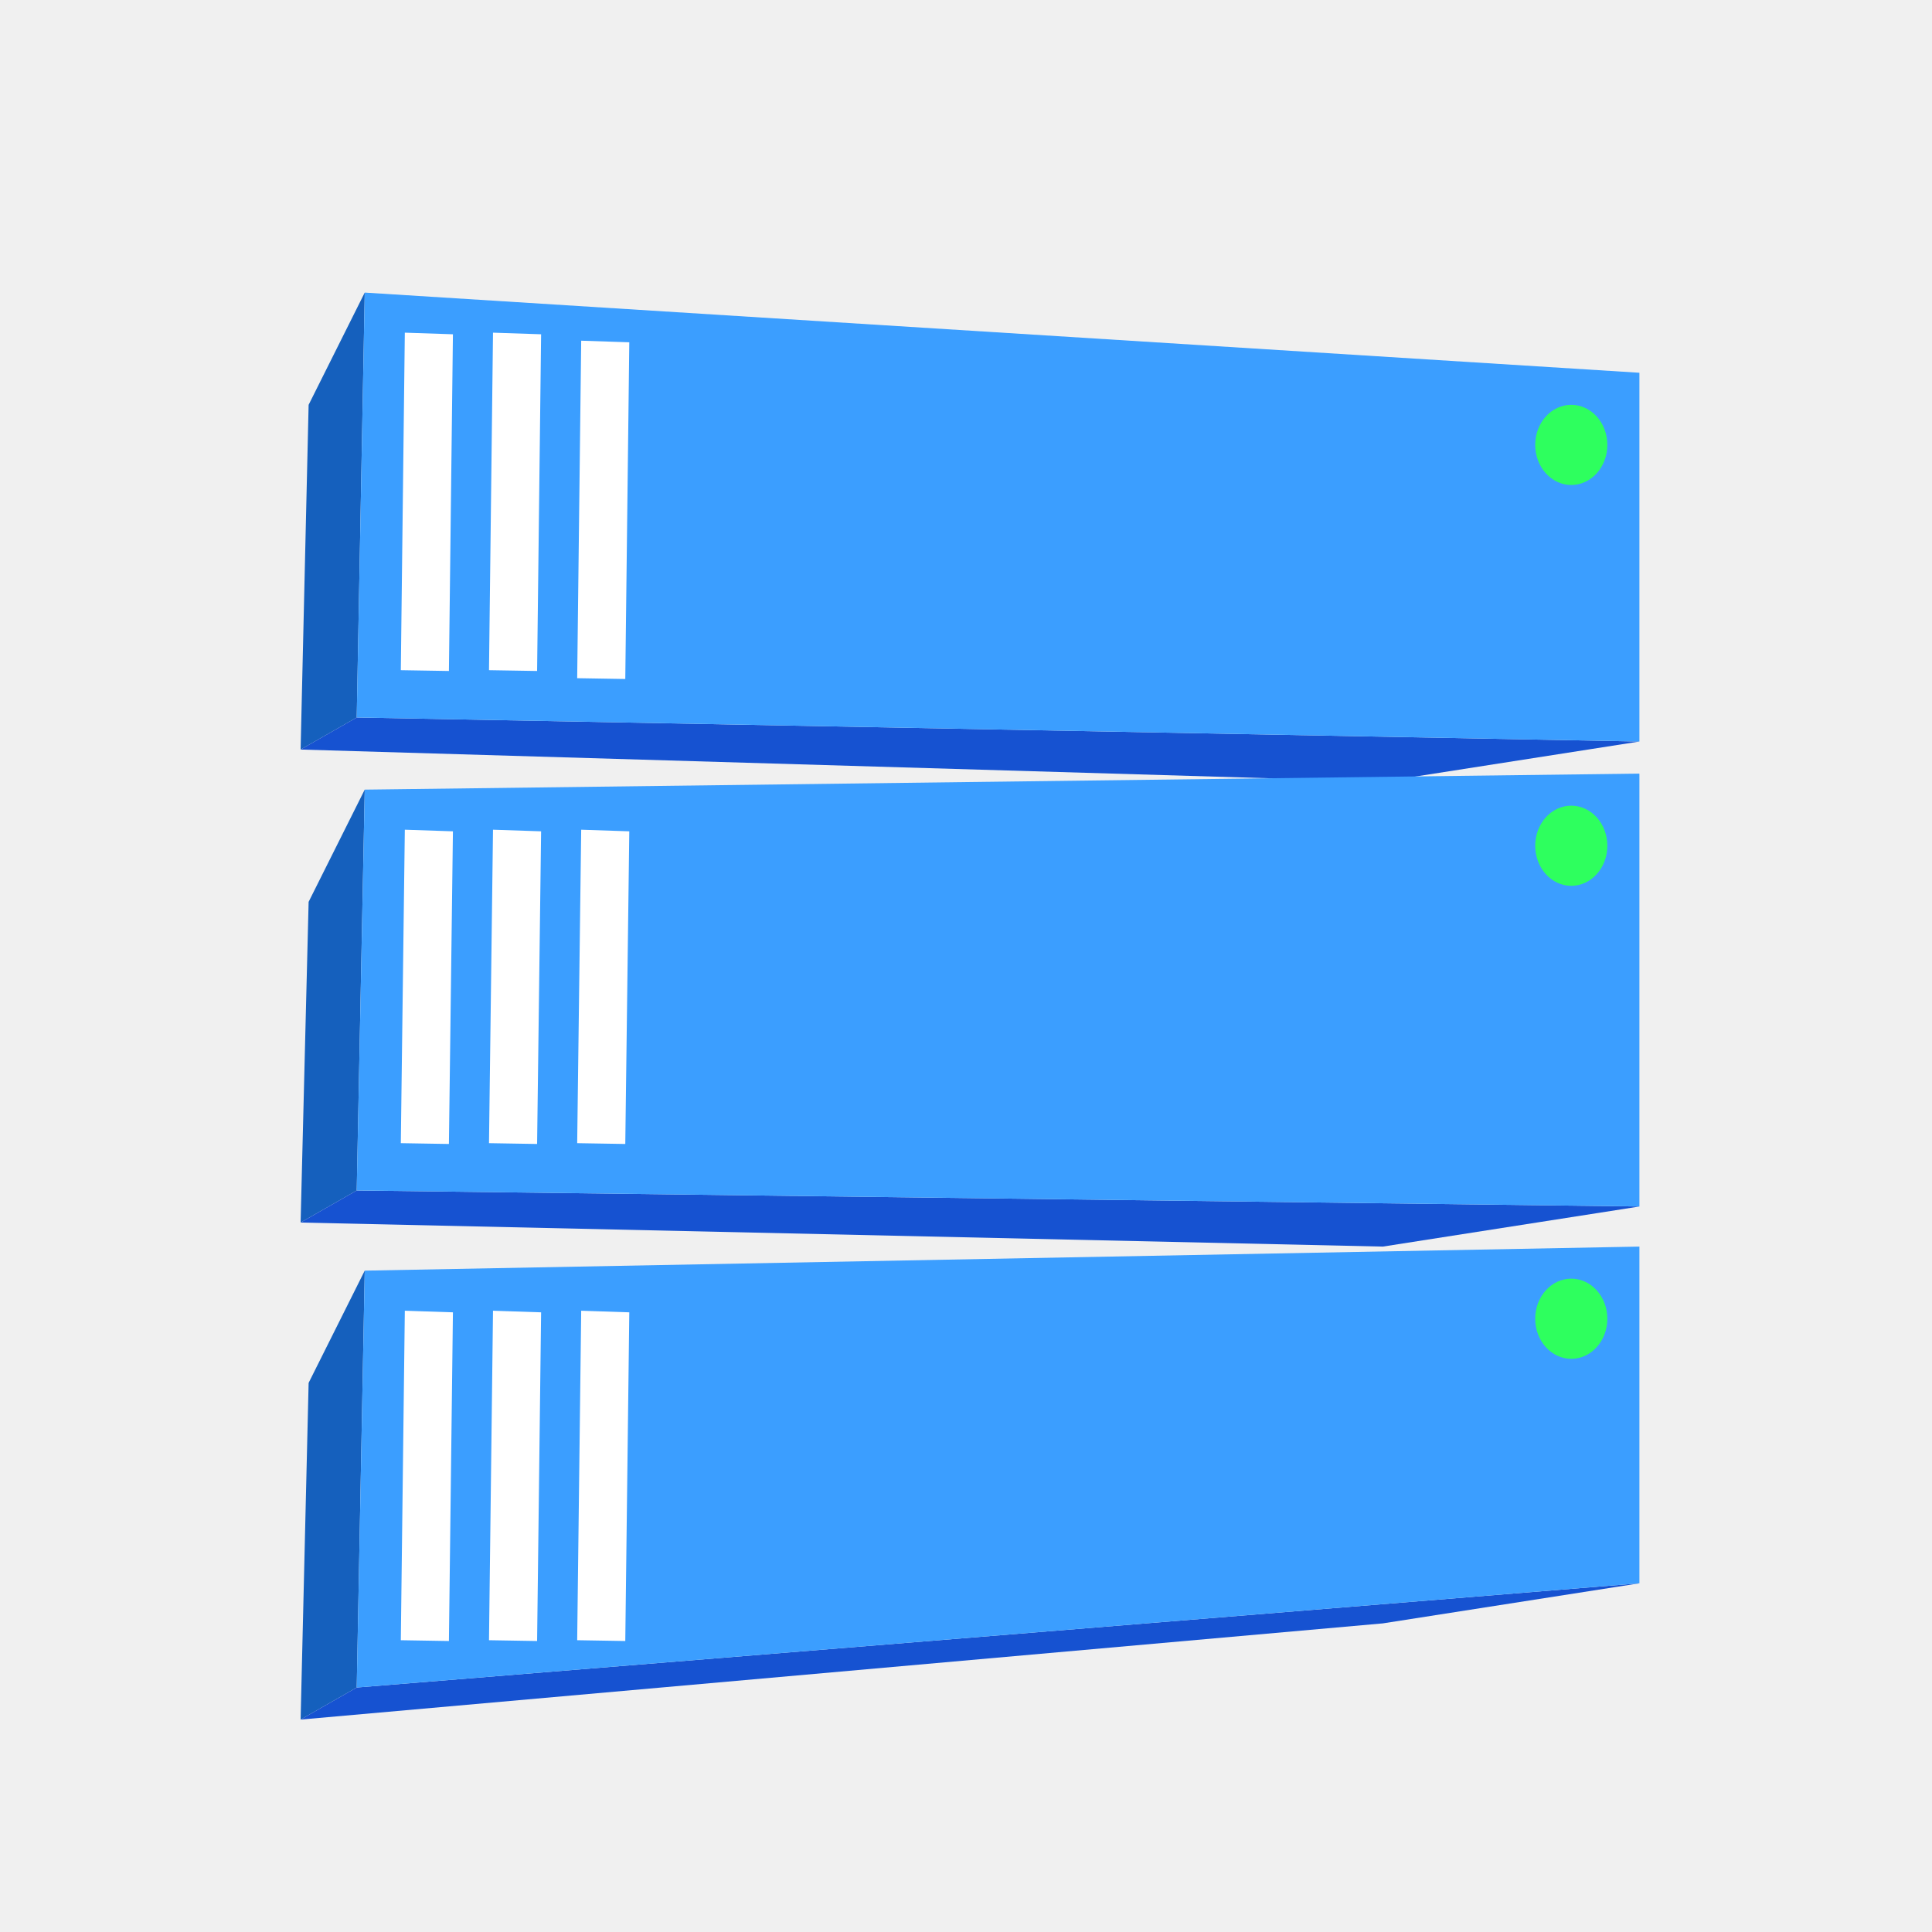
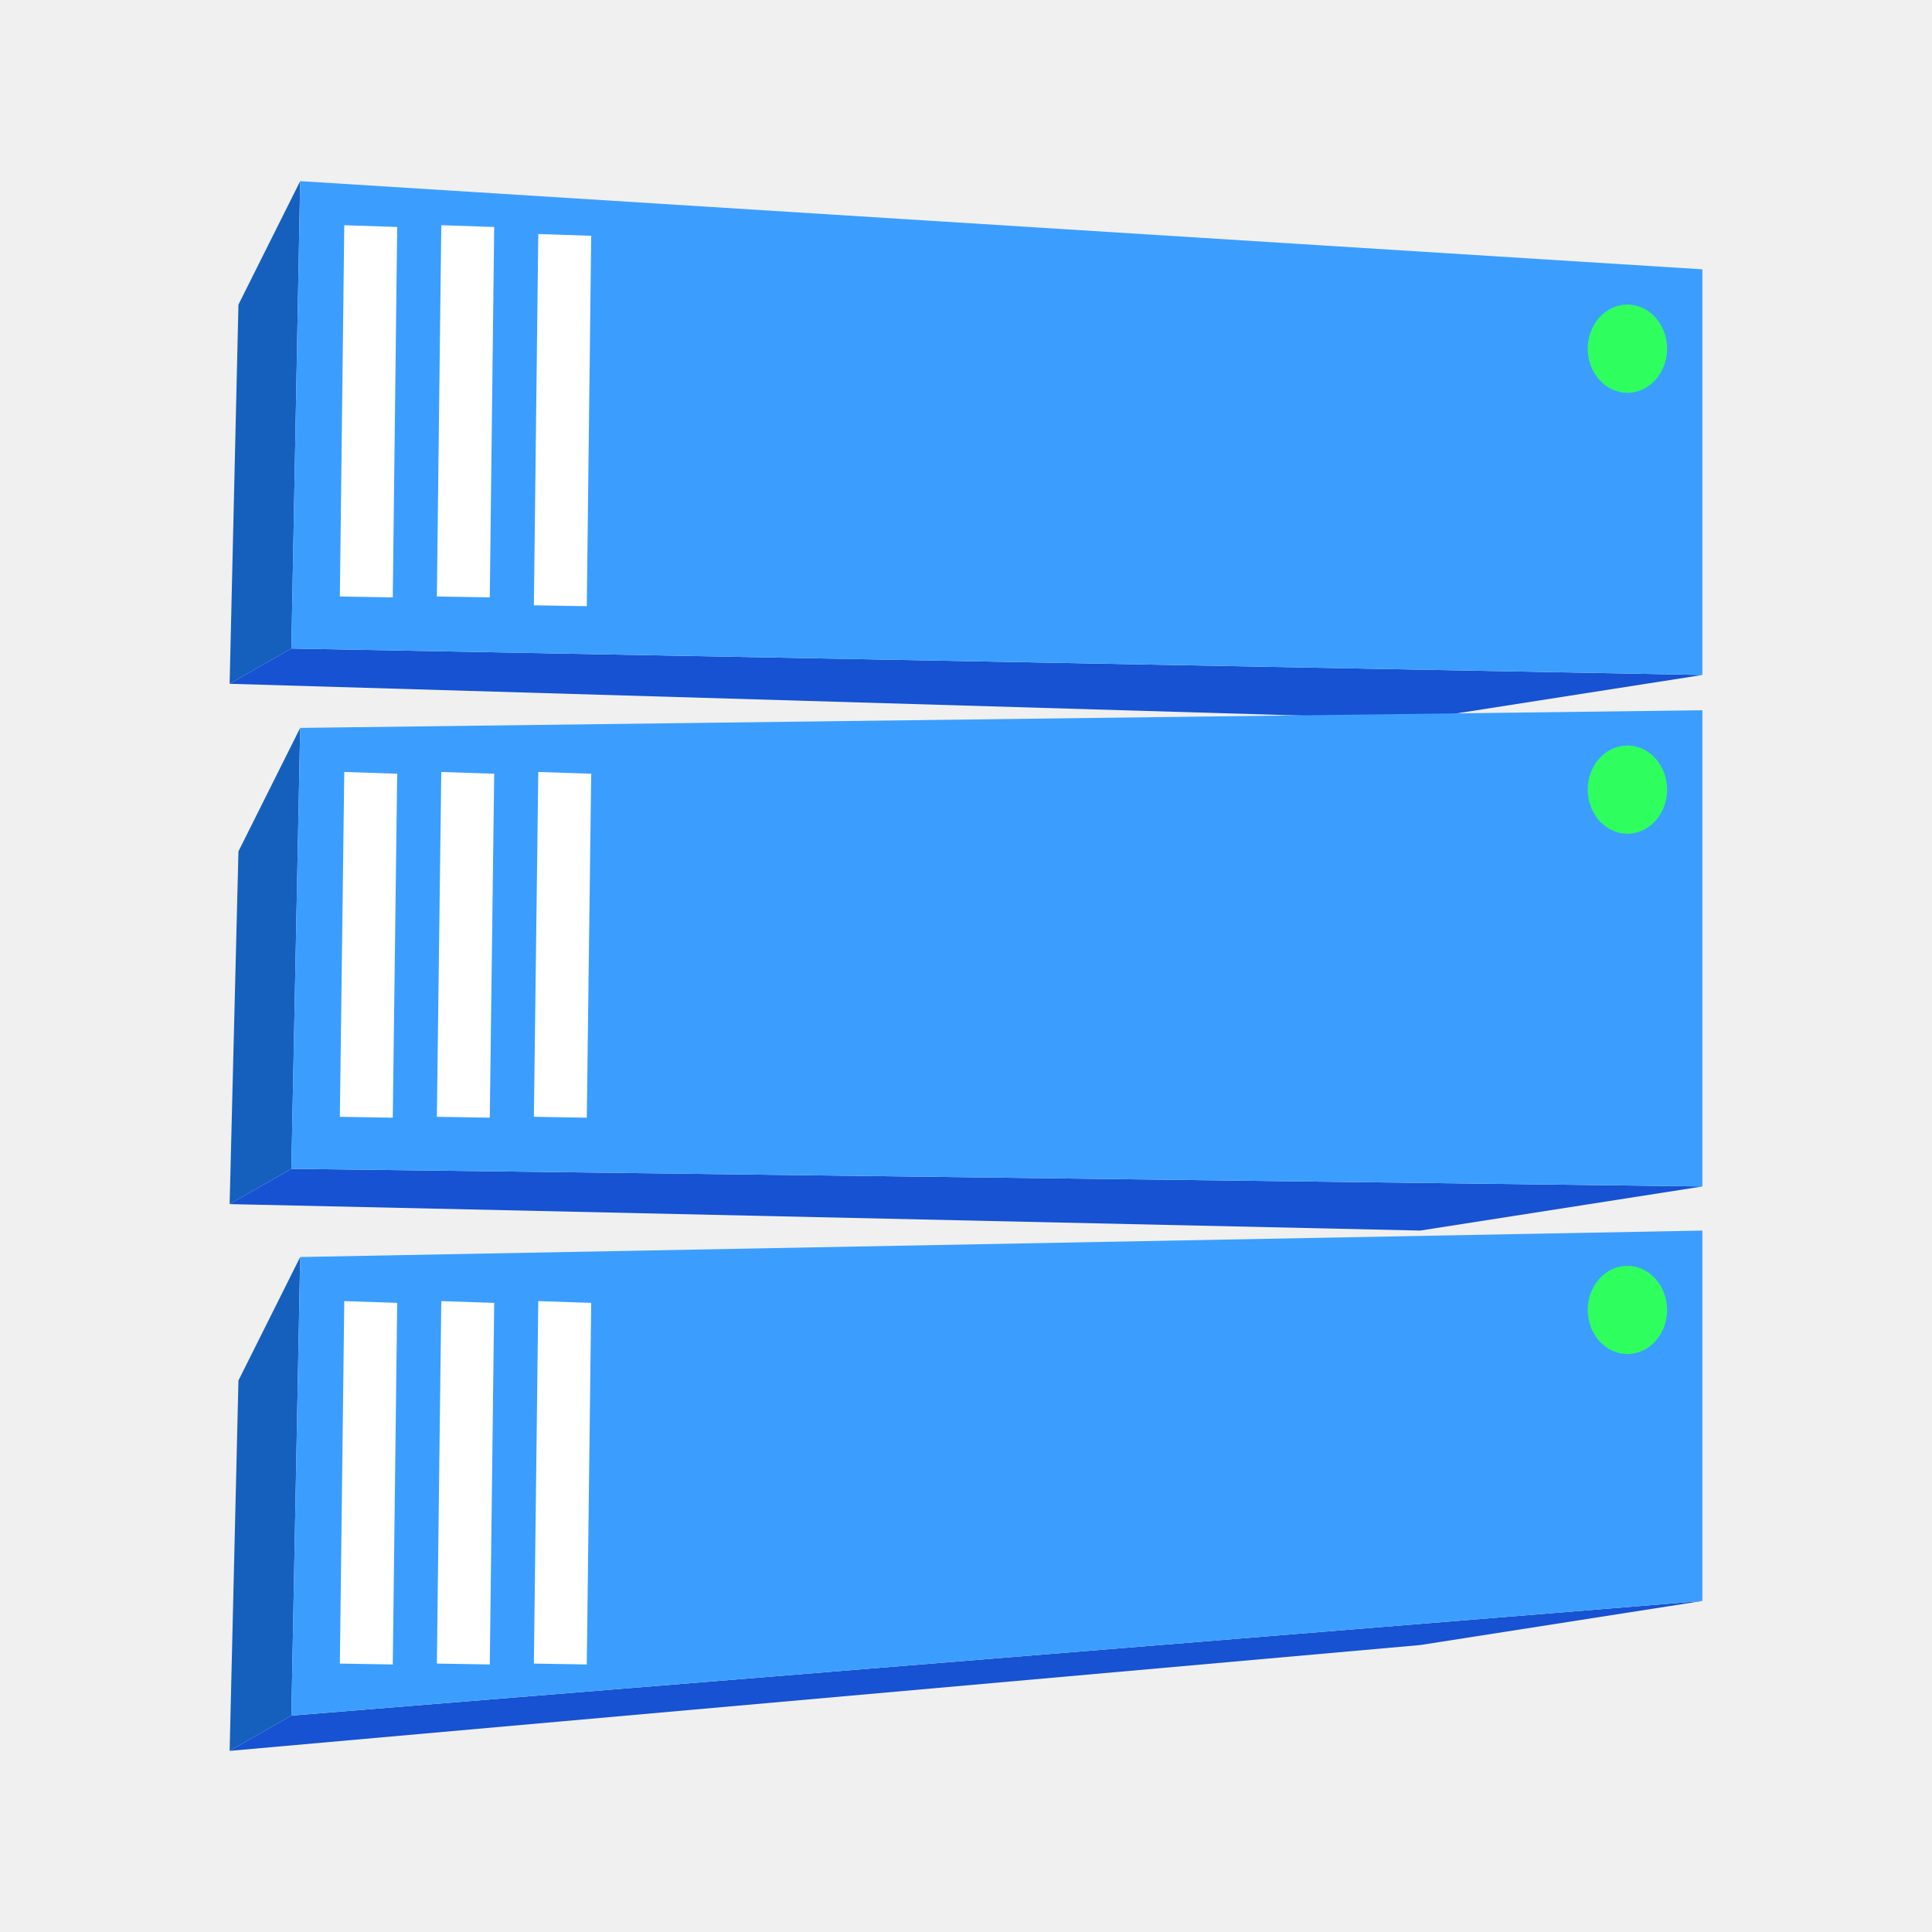
<svg xmlns="http://www.w3.org/2000/svg" viewBox="0 0 64 64">
-   <g transform="translate(2.56 2.56) scale(0.92)">
-     <g transform="matrix(0.2886598 0 0 0.2886598 0.536082 -0.618557)">
-       <path fill="#1560BD" d="M34 29L27 43L26 86L33 82Z" />
-       <path fill="#1652D1" d="M33 82L193 85L161 90L26 86Z" />
-       <path fill="#3B9EFF" d="M34 29L193 39V85L33 82Z" />
-       <path fill="#FFFFFF" d="M39 34l6 .2l-.5 42l-6 -.1Z" />
-       <path fill="#FFFFFF" d="M50 34l6 .2l-.5 42l-6 -.1Z" />
-       <path fill="#FFFFFF" d="M61 35l6 .2l-.5 42l-6 -.1Z" />
-       <path fill="#2EFF5E" d="M180 48a4.5 5 0 1 0 9 0a4.5 5 0 1 0 -9 0Z" />
-       <path fill="#1560BD" d="M34 91L27 105L26 145L33 141Z" />
-       <path fill="#1652D1" d="M33 141L193 143L161 148L26 145Z" />
-       <path fill="#3B9EFF" d="M34 91L193 89V143L33 141Z" />
-       <path fill="#FFFFFF" d="M39 96l6 .2l-.5 39l-6 -.1Z" />
-       <path fill="#FFFFFF" d="M50 96l6 .2l-.5 39l-6 -.1Z" />
-       <path fill="#FFFFFF" d="M61 96l6 .2l-.5 39l-6 -.1Z" />
-       <path fill="#2EFF5E" d="M180 98a4.5 5 0 1 0 9 0a4.5 5 0 1 0 -9 0Z" />
-       <path fill="#1560BD" d="M34 151L27 165L26 207L33 203Z" />
-       <path fill="#1652D1" d="M33 203L193 190L161 195L26 207Z" />
-       <path fill="#3B9EFF" d="M34 151L193 148V190L33 203Z" />
-       <path fill="#FFFFFF" d="M39 156l6 .2l-.5 41l-6 -.1Z" />
-       <path fill="#FFFFFF" d="M50 156l6 .2l-.5 41l-6 -.1Z" />
-       <path fill="#FFFFFF" d="M61 156l6 .2l-.5 41l-6 -.1Z" />
-       <path fill="#2EFF5E" d="M180 157a4.5 5 0 1 0 9 0a4.5 5 0 1 0 -9 0Z" />
-     </g>
+   <g transform="matrix(0.292135 0 0 0.292135 0.0112 -2.4719)">
+     <path fill="#1560BD" d="M34 29L27 43L26 86L33 82Z" />
+     <path fill="#1652D1" d="M33 82L193 85L161 90L26 86Z" />
+     <path fill="#3B9EFF" d="M34 29L193 39V85L33 82Z" />
+     <path fill="#FFFFFF" d="M39 34l6 .2l-.5 42l-6 -.1Z" />
+     <path fill="#FFFFFF" d="M50 34l6 .2l-.5 42l-6 -.1Z" />
+     <path fill="#FFFFFF" d="M61 35l6 .2l-.5 42l-6 -.1Z" />
+     <path fill="#2EFF5E" d="M180 48a4.5 5 0 1 0 9 0a4.5 5 0 1 0 -9 0Z" />
+     <path fill="#1560BD" d="M34 91L27 105L26 145L33 141Z" />
+     <path fill="#1652D1" d="M33 141L193 143L161 148L26 145Z" />
+     <path fill="#3B9EFF" d="M34 91L193 89V143L33 141Z" />
+     <path fill="#FFFFFF" d="M39 96l6 .2l-.5 39l-6 -.1Z" />
+     <path fill="#FFFFFF" d="M50 96l6 .2l-.5 39l-6 -.1Z" />
+     <path fill="#FFFFFF" d="M61 96l6 .2l-.5 39l-6 -.1Z" />
+     <path fill="#2EFF5E" d="M180 98a4.5 5 0 1 0 9 0a4.5 5 0 1 0 -9 0Z" />
+     <path fill="#1560BD" d="M34 151L27 165L26 207L33 203Z" />
+     <path fill="#1652D1" d="M33 203L193 190L161 195L26 207Z" />
+     <path fill="#3B9EFF" d="M34 151L193 148V190L33 203Z" />
+     <path fill="#FFFFFF" d="M39 156l6 .2l-.5 41l-6 -.1Z" />
+     <path fill="#FFFFFF" d="M50 156l6 .2l-.5 41l-6 -.1Z" />
+     <path fill="#FFFFFF" d="M61 156l6 .2l-.5 41l-6 -.1Z" />
+     <path fill="#2EFF5E" d="M180 157a4.5 5 0 1 0 9 0a4.5 5 0 1 0 -9 0Z" />
  </g>
</svg>
